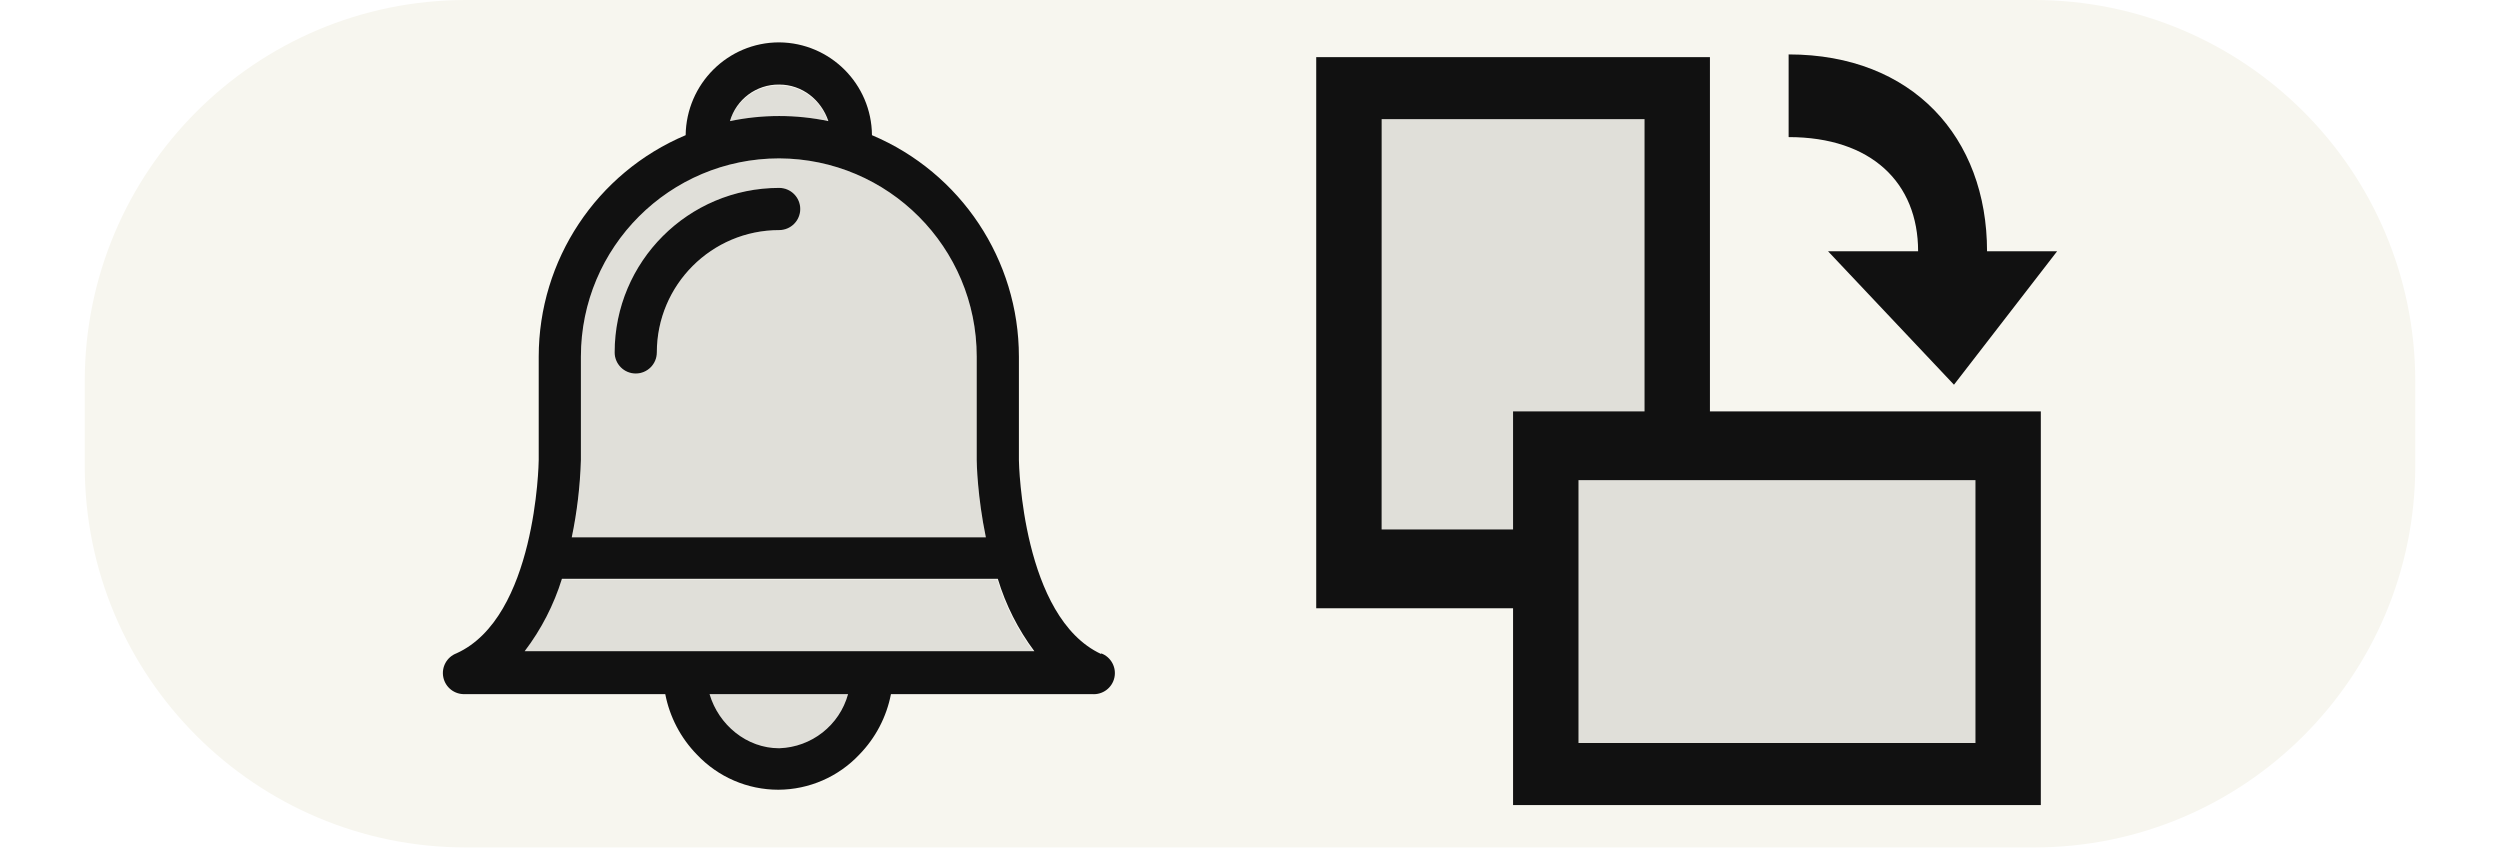
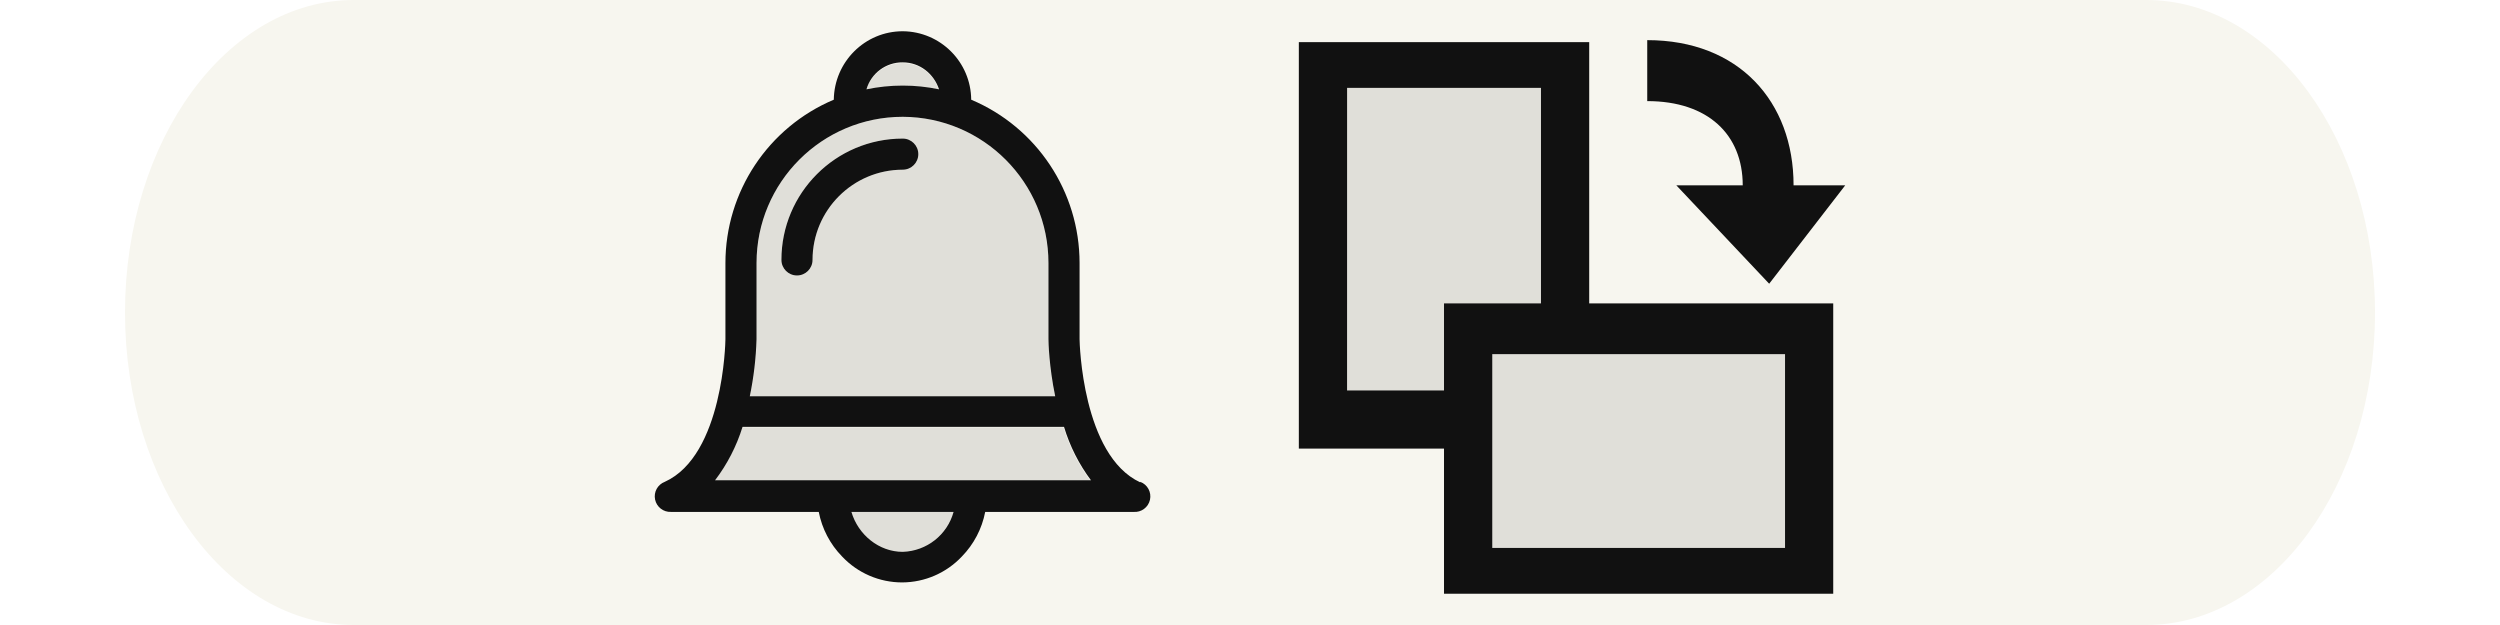
- <svg xmlns="http://www.w3.org/2000/svg" width="118" height="40" viewBox="0 0 118 40" version="1.1" id="svg1" xml:space="preserve">
+ <svg xmlns="http://www.w3.org/2000/svg" width="120" height="30" viewBox="0 0 120 30" version="1.1" id="svg1" xml:space="preserve">
  <defs id="defs1" />
  <g id="layer1">
-     <rect style="fill:#f7f6ef;stroke-width:10;stroke-linejoin:round;fill-opacity:1" id="rect1" width="110" height="40" x="4" y="0" rx="18" ry="18" />
-     <g style="stroke:#000000;stroke-width:0" id="g1" transform="matrix(1.858151,0,0,1.858151,18.21929,1.097125)">
+     <rect style="fill:#f7f6ef;fill-opacity:1;stroke-width:8.581;stroke-linejoin:round" id="rect1" width="108" height="30" x="6" y="0" rx="10.983" ry="18" />
+     <g style="stroke:#000000;stroke-width:0" id="g1" transform="matrix(1.393613,0,0,1.393613,29.41447,0.8228436)">
      <g stroke="none" style="fill:#000000" id="g5">
        <path d="m 24.812,1.612 c -0.832,0.758 -0.324,2.012 -0.464,3.002 0.022,2.754 -0.044,5.52 0.033,8.265 0.213,1.227 1.694,0.82 2.585,0.885 0.874,-0.07 2.285,0.331 2.575,-0.808 0.098,-0.72 0.017,-1.46 0.043,-2.188 0.978,-0.1 2.093,0.237 2.97,-0.246 C 33.279,9.757 32.802,8.565 32.94,7.61 32.895,5.819 33.029,4.002 32.873,2.227 32.56,1.089 31.138,1.55 30.262,1.457 28.55,1.501 26.813,1.367 25.118,1.524 Z" style="fill:#4d4d4d;fill-opacity:0.133;stroke:none;stroke-width:1.198;stroke-linejoin:round" id="path1" />
        <path d="m 29.846,10.84 c -0.832,0.759 -0.325,2.012 -0.464,3.003 0.063,1.588 -0.13,3.214 0.1,4.78 0.447,1.038 1.807,0.535 2.697,0.654 2.754,-0.023 5.52,0.045 8.265,-0.034 1.205,-0.2 0.832,-1.649 0.885,-2.524 -0.044,-1.752 0.09,-3.528 -0.067,-5.264 -0.312,-1.137 -1.735,-0.677 -2.61,-0.77 -2.794,0.023 -5.6,-0.045 -8.385,0.034 z" style="fill:#4d4d4d;fill-opacity:0.133;stroke:none;stroke-width:1.198;stroke-linejoin:round" id="path2" />
        <path d="m 23.629,0.86 v 14 h 5 v 5 h 13.406 v -10 H 33.63 v -9 z m 1.662,1.576 h 6.678 v 7.423 h -3.34 v 3 H 25.29 Z m 5,9.17 h 10.084 v 6.677 H 30.291 Z" style="fill:#111111;fill-opacity:1" id="path3" />
        <path fill="none" d="M 99.4,96.7 A 33.3,33.3 0 0 1 94.2,86.4 h -62 A 33.3,33.3 0 0 1 26.9,96.7 Z M 70.1,21.2 a 7.3,7.3 0 0 0 -13.9,0 34.2,34.2 0 0 1 14,0 z M 91.3,69.4 V 54.7 A 28.2,28.2 0 0 0 63.2,26.5 28.2,28.2 0 0 0 35,54.7 v 14.7 c 0,0.4 0,5.2 -1.3,11 h 58.9 a 62.6,62.6 0 0 1 -1.3,-11 M 63.2,36.7 c -9.6,0 -17.4,7.8 -17.4,17.4 a 3,3 0 0 1 -6,0 23.4,23.4 0 0 1 23.4,-23.4 3,3 0 1 1 0,6 m 0,73.7 c 4.5,0 8.5,-3.3 9.8,-7.7 H 53.3 c 1.3,4.4 5.3,7.7 9.9,7.7" style="fill:#4d4d4d;fill-opacity:0.133;stroke:none;stroke-opacity:1" transform="matrix(0.17859,0,0,0.17859,-1.3,-1.3)" id="path4" />
        <path d="M 109,97 C 97.8,91.8 97.3,70 97.3,69.4 V 54.7 A 34.2,34.2 0 0 0 76.4,23.2 13.3,13.3 0 0 0 63.2,10 C 55.9,10 50,15.9 49.9,23.2 A 34.2,34.2 0 0 0 29,54.7 v 14.7 c 0,0.5 -0.4,22.4 -11.7,27.5 a 3,3 0 0 0 1.2,5.8 H 47 a 16.9,16.9 0 0 0 4.5,8.6 15.9,15.9 0 0 0 11.6,5 15.9,15.9 0 0 0 11.5,-5 16.9,16.9 0 0 0 4.5,-8.6 h 28.6 A 3,3 0 0 0 109,96.9 Z M 94.3,86.3 a 33.3,33.3 0 0 0 5.2,10.3 H 27 A 33.3,33.3 0 0 0 32.3,86.3 Z M 63.2,16 c 3.3,0 6,2.2 7,5.2 a 34.2,34.2 0 0 0 -14,0 7.2,7.2 0 0 1 7,-5.2 M 35,69.4 V 54.7 A 28.2,28.2 0 0 1 63.2,26.5 28.2,28.2 0 0 1 91.3,54.7 v 14.7 c 0,0.5 0.1,5.2 1.3,11 H 33.7 a 62.7,62.7 0 0 0 1.3,-11 m 28.2,41 c -4.6,0 -8.6,-3.3 -9.9,-7.7 H 73 a 10.5,10.5 0 0 1 -9.8,7.7 m 0,-79.7 a 23.4,23.4 0 0 0 -23.4,23.4 3,3 0 0 0 6,0 c 0,-9.6 7.8,-17.4 17.4,-17.4 a 3,3 0 0 0 0,-6" style="fill:#111111;fill-opacity:1" transform="matrix(0.17859,0,0,0.17859,-1.3,-1.3)" id="path5" />
      </g>
      <path stroke="none" d="m 36.63,5.792 h 2.288 c 0,-1.74 -1.189,-2.9 -3.289,-2.9 v -2.1 c 3.15,0 5.04,2.11 5.04,5 h 1.78 l -2.62,3.39 z" style="fill:#111111;fill-opacity:1" id="path6" />
    </g>
  </g>
</svg>
